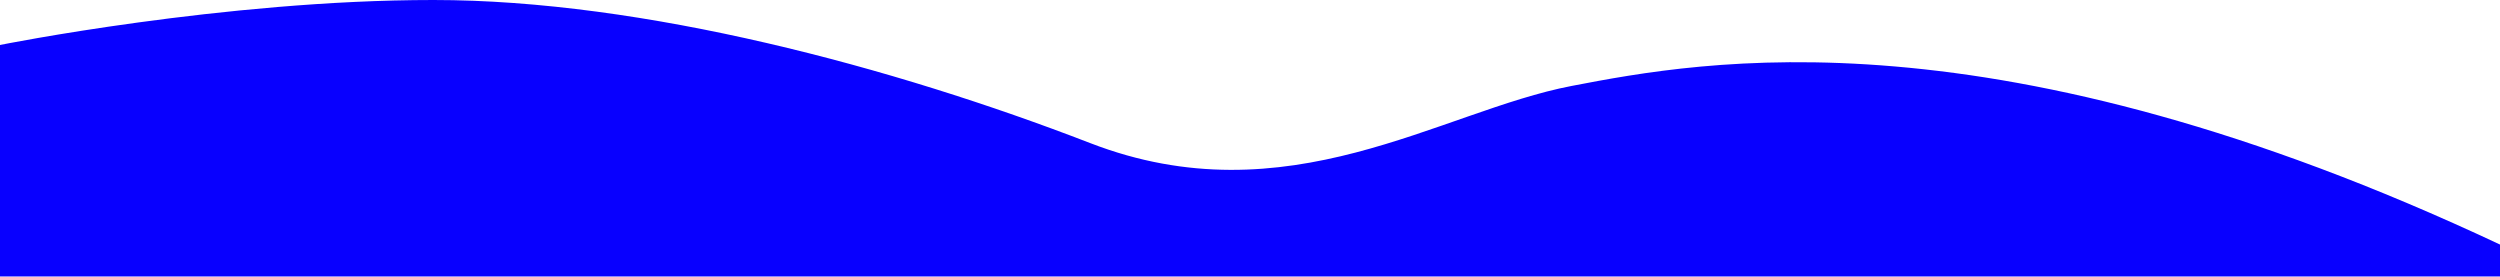
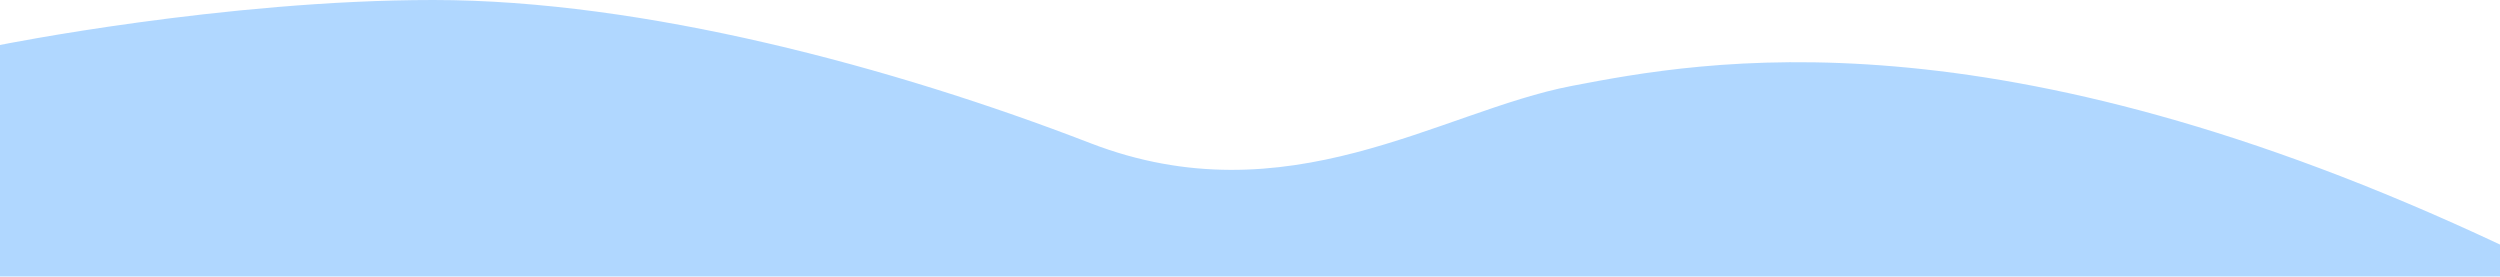
<svg xmlns="http://www.w3.org/2000/svg" width="2020.763" height="223.466" viewBox="0 0 2020.763 223.466">
-   <path id="Path_1" data-name="Path 1" d="M2020.763,2359.287c-409.731-192.5-644.147-148.614-750.4-128.208s-229.768,107.8-389.145,46.2-361.455-115.663-530.883-115.663S0,2197.968,0,2197.968v187.114H2020.763Z" transform="translate(0 -2161.616)" fill="#0800ff" />
+   <path id="Path_1" data-name="Path 1" d="M2020.763,2359.287c-409.731-192.5-644.147-148.614-750.4-128.208s-229.768,107.8-389.145,46.2-361.455-115.663-530.883-115.663S0,2197.968,0,2197.968v187.114H2020.763Z" transform="translate(0 -2161.616)" fill="rgba(0,127,255,0.31)" />
</svg>
